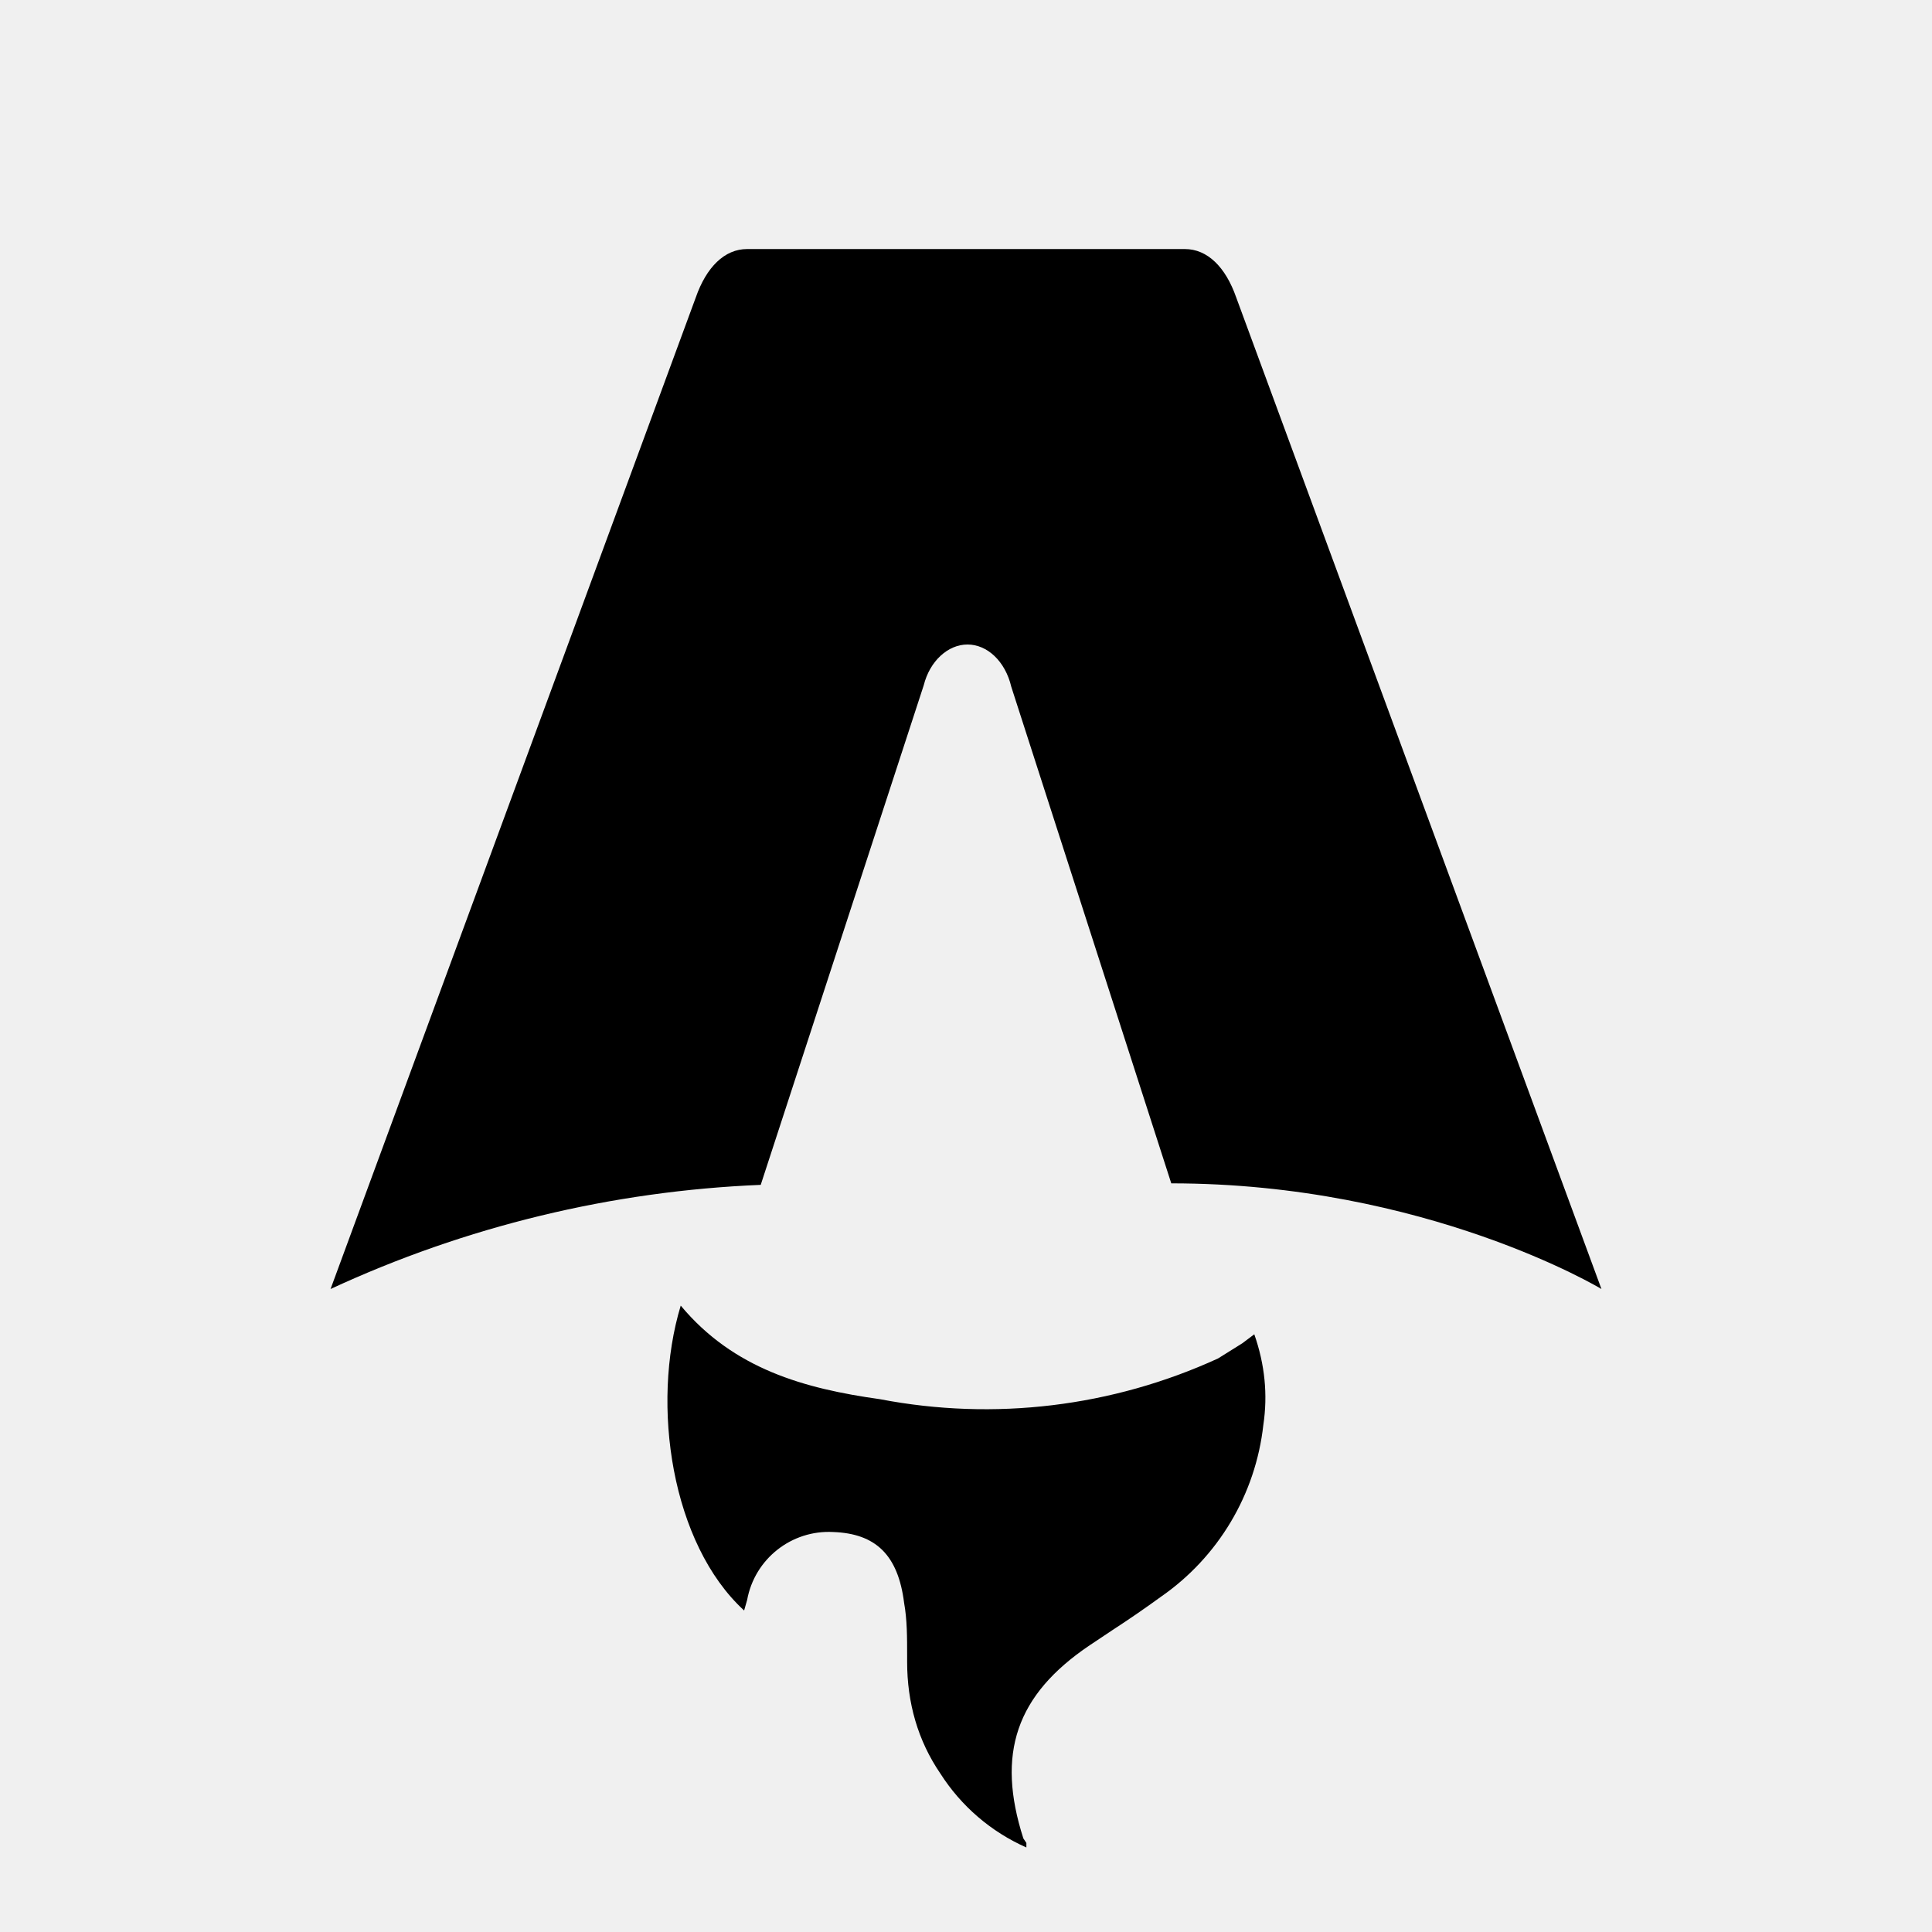
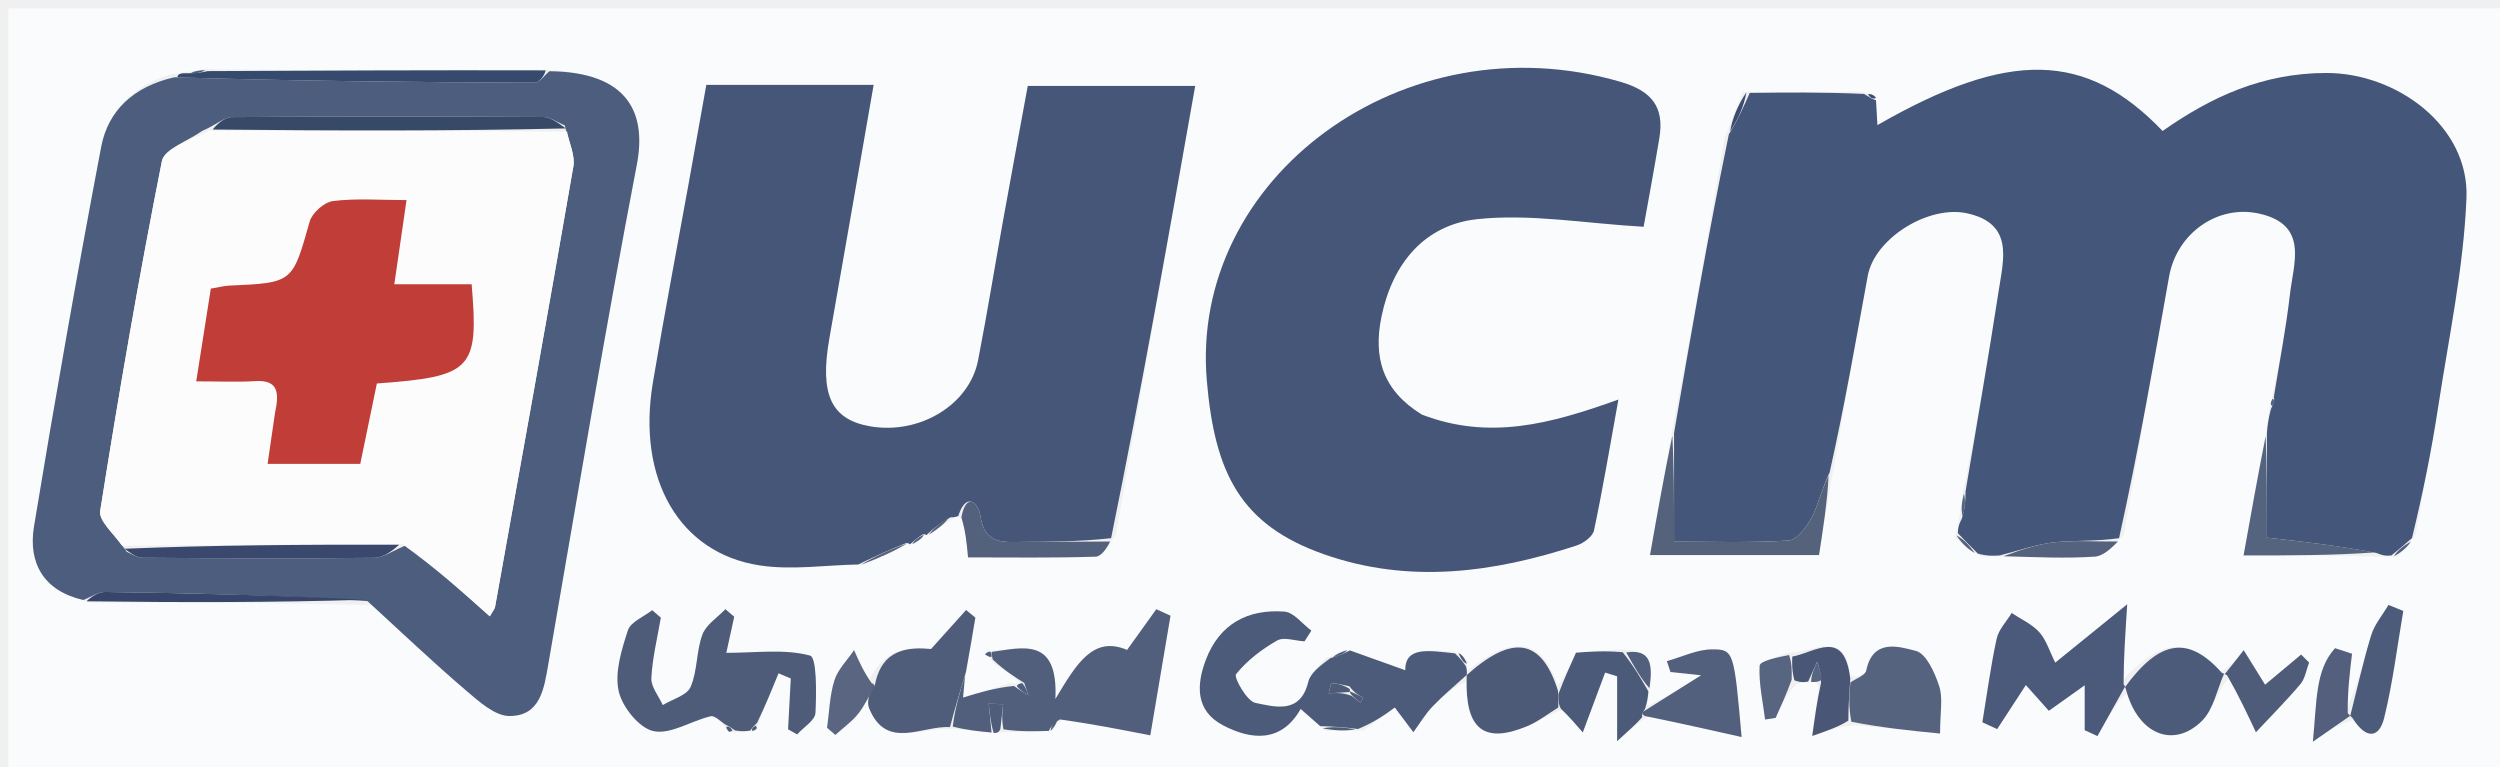
- <svg xmlns="http://www.w3.org/2000/svg" fill="none" viewBox="0 0 128 128">
-   <path d="M50.4 78.5a75.1 75.1 0 0 0-28.5 6.9l24.2-65.7c.7-2 1.9-3.2 3.4-3.2h29c1.5 0 2.7 1.2 3.4 3.2l24.2 65.7s-11.6-7-28.5-7L67 45.5c-.4-1.7-1.6-2.8-2.9-2.8-1.3 0-2.5 1.1-2.9 2.7L50.4 78.5Zm-1.1 28.2Zm-4.2-20.2c-2 6.6-.6 15.8 4.2 20.2a17.5 17.5 0 0 1 .2-.7 5.5 5.5 0 0 1 5.7-4.5c2.8.1 4.3 1.5 4.7 4.7.2 1.1.2 2.3.2 3.5v.4c0 2.7.7 5.2 2.2 7.4a13 13 0 0 0 5.7 4.9v-.3l-.2-.3c-1.8-5.6-.5-9.5 4.4-12.8l1.5-1a73 73 0 0 0 3.2-2.2 16 16 0 0 0 6.8-11.4c.3-2 .1-4-.6-6l-.8.6-1.6 1a37 37 0 0 1-22.4 2.7c-5-.7-9.7-2-13.2-6.2Z" />
-   <style>
-         path { fill: #000; }
-         @media (prefers-color-scheme: dark) {
-             path { fill: #FFF; }
-         }
-     </style>
+ <svg xmlns="http://www.w3.org/2000/svg" version="1.1" id="Layer_1" x="0px" y="0px" width="100%" viewBox="0 0 300 92" enable-background="new 0 0 300 92" xml:space="preserve">
+   <path fill="#FAFBFC" opacity="1" stroke="none" d=" M240,93   C160,93 80.5,93 1,93   C1,62.333 1,31.667 1,1   C101,1 201,1 301,1   C301,31.667 301,62.333 301,93   C280.833,93 260.667,93 240,93  M111.005,64.08   C111.005,64.08 111.167,64.214 111.795,64.088   C112.615,63.429 113.435,62.77 114.647,62.096   C114.647,62.096 114.994,61.914 115.736,62.308   C115.869,63.72 116.001,65.133 116.165,66.885   C121.374,66.885 126.422,66.964 131.462,66.8   C132.212,66.776 132.924,65.608 133.899,64.17   C137.053,46.33 140.208,28.49 143.422,10.313   C136.511,10.313 130.093,10.313 123.332,10.313   C122.325,15.794 121.325,21.157 120.357,26.526   C119.353,32.096 118.453,37.686 117.37,43.24   C116.327,48.594 110.332,52.189 104.415,51.159   C99.714,50.341 98.338,47.316 99.526,40.589   C101.301,30.535 103.041,20.473 104.835,10.188   C97.917,10.188 91.612,10.188 84.759,10.188   C84.058,14.104 83.364,17.997 82.663,21.889   C81.216,29.915 79.675,37.925 78.338,45.969   C76.426,57.476 81.508,66.37 91.158,67.847   C95.004,68.436 99.037,67.809 103.68,67.783   C105.534,66.947 107.388,66.11 109.094,65.18   C109.094,65.18 109.19,65.326 109.792,65.247   C110.258,64.892 110.723,64.536 111.005,64.08  M218.255,82.58   C218.036,84.18 217.817,85.781 217.47,88.316   C219.405,87.638 220.671,87.194 222.666,87.03   C226.036,87.36 229.405,87.69 232.806,88.023   C232.806,85.528 233.174,83.81 232.708,82.36   C232.189,80.745 231.154,78.431 229.908,78.11   C227.873,77.585 224.745,76.582 223.948,80.465   C223.828,81.048 222.705,81.424 222.023,81.042   C221.323,75.3 217.787,78.312 214.292,78.404   C213.194,78.893 211.189,79.331 211.158,79.88   C211.037,82.016 211.542,84.187 211.815,86.345   C212.235,86.278 212.656,86.212 213.076,86.145   C213.721,84.725 214.365,83.304 215.668,82.008   C216.104,81.936 216.541,81.863 217.684,81.878   C217.92,81.857 218.157,81.837 218.255,82.58  M281.429,85.217   C281.701,82.96 281.973,80.704 282.245,78.447   C281.565,78.226 280.885,78.004 280.205,77.783   C277.824,80.417 278.036,84.054 277.546,89.003   C279.808,87.434 280.947,86.644 282.543,86.421   C283.916,88.764 285.495,88.598 286.097,86.16   C287.138,81.946 287.656,77.603 288.394,73.315   C287.803,73.074 287.211,72.834 286.62,72.594   C285.912,73.797 284.944,74.921 284.546,76.22   C283.566,79.414 282.848,82.689 281.429,85.217  M194.147,77.939   C192.452,78.068 190.758,78.198 189.12,78.323   C188.383,79.948 187.694,81.465 186.924,82.213   C184.967,76.51 181.417,76.143 176.077,80.528   C176.027,80.347 175.978,80.166 176.119,79.309   C175.746,78.905 175.373,78.502 174.166,78.152   C171.529,78.086 168.609,77.513 168.631,80.429   C166.38,79.622 164.186,78.835 161.337,77.993   C160.768,78.287 160.2,78.581 158.963,79.058   C158.285,79.975 157.243,80.803 156.994,81.825   C156.037,85.753 152.988,84.818 150.637,84.345   C149.613,84.139 148.03,81.269 148.32,80.906   C149.627,79.275 151.404,77.916 153.243,76.866   C154.059,76.4 155.425,76.899 156.541,76.96   C156.815,76.532 157.089,76.103 157.363,75.675   C156.288,74.879 155.259,73.477 154.132,73.394   C149.753,73.074 146.362,74.834 144.709,79.16   C143.534,82.235 143.481,85.288 146.713,87.007   C150.235,88.88 153.813,89.081 156.081,85.074   C156.996,85.88 157.708,86.506 159.02,87.678   C160.326,87.7 161.631,87.721 163.6,87.68   C164.999,86.649 166.399,85.618 167.376,84.899   C168.121,85.89 168.862,86.876 169.603,87.862   C170.366,86.824 171.031,85.691 171.915,84.768   C173.2,83.427 174.643,82.237 175.982,81.831   C175.825,87.567 178.134,89.281 183.283,87.132   C184.603,86.58 185.766,85.651 187.608,85.195   C188.317,86.016 189.027,86.837 189.935,87.888   C191.02,84.982 191.818,82.846 192.615,80.709   C193.096,80.858 193.576,81.008 194.057,81.157   C194.057,83.313 194.057,85.47 194.057,88.939   C195.594,87.55 196.34,86.875 197.791,85.926   C201.42,86.741 205.049,87.557 208.993,88.442   C208.08,78.203 208.08,77.921 205.474,77.924   C203.657,77.926 201.841,78.833 200.025,79.336   C200.169,79.772 200.313,80.207 200.457,80.642   C201.863,80.792 203.269,80.941 204.134,81.033   C201.934,82.414 199.547,83.912 197.664,84.695   C197.711,84.12 197.758,83.544 198.059,82.202   C198.336,79.858 198.186,77.824 194.147,77.939  M21.979,8.644   C21.65,8.758 21.322,8.871 20.273,8.95   C16.009,10.383 12.967,13.287 12.144,17.617   C9.267,32.762 6.588,47.947 4.083,63.158   C3.355,67.573 5.241,70.919 10.767,72.311   C21.816,72.306 32.866,72.302 44.603,72.619   C48.349,76.032 52.024,79.527 55.876,82.817   C57.432,84.145 59.373,85.921 61.139,85.921   C64.885,85.92 65.296,82.576 65.816,79.584   C69.279,59.627 72.603,39.643 76.421,19.754   C77.598,13.624 75.446,8.644 65.029,8.345   C51.657,8.408 38.285,8.47 24.315,8.289   C23.708,8.446 23.101,8.602 21.979,8.644  M266.328,80.618   C262.592,76.203 259.142,76.779 254.665,81.702   C254.835,79.104 255.005,76.506 255.266,72.514   C251.523,75.549 249.165,77.46 246.629,79.517   C245.934,78.133 245.552,76.793 244.714,75.863   C243.838,74.89 242.524,74.312 241.402,73.561   C240.78,74.589 239.838,75.547 239.597,76.657   C238.879,79.963 238.437,83.329 237.886,86.672   C238.477,86.946 239.067,87.22 239.657,87.494   C240.788,85.759 241.918,84.024 243.103,82.205   C243.871,83.066 244.781,84.086 245.861,85.296   C247.293,84.277 248.486,83.428 250.165,82.233   C250.165,84.456 250.165,86.039 250.165,87.622   C250.674,87.86 251.182,88.097 251.691,88.334   C252.798,86.349 253.906,84.364 255.244,83.174   C256.568,88.143 260.84,89.869 264.234,86.505   C265.628,85.124 266.038,82.752 267.598,81.232   C268.635,83.444 269.672,85.656 270.71,87.867   C272.501,85.953 274.358,84.096 276.046,82.095   C276.616,81.419 276.756,80.38 277.093,79.507   C276.773,79.187 276.453,78.867 276.133,78.548   C274.561,79.862 272.99,81.176 271.811,82.163   C270.978,80.819 270.11,79.42 269.243,78.021   C268.487,78.993 267.731,79.966 266.328,80.618  M104.201,81.911   C103.63,80.614 103.059,79.316 102.487,78.019   C101.677,79.216 100.553,80.314 100.133,81.636   C99.559,83.447 99.519,85.428 99.25,87.336   C99.579,87.622 99.908,87.907 100.237,88.192   C101.149,87.37 102.172,86.639 102.942,85.7   C103.705,84.77 104.214,83.631 104.143,83.095   C104.183,83.72 104.065,84.407 104.285,84.96   C106.334,90.101 110.675,87.035 114.66,87.501   C116.101,87.634 117.543,87.767 119.5,88.011   C119.666,87.956 119.833,87.901 120.747,87.868   C122.45,87.815 124.152,87.762 126.328,87.688   C126.611,87.142 126.893,86.595 127.857,86.244   C131.156,86.891 134.454,87.538 138.034,88.241   C138.949,82.83 139.704,78.358 140.46,73.886   C139.892,73.627 139.323,73.368 138.755,73.109   C137.709,74.566 136.663,76.023 135.251,77.99   C131.143,76.235 129.133,79.738 126.646,83.881   C126.994,76.387 122.756,77.729 118.518,78.155   C118.413,78.278 118.307,78.402 118.202,78.526   C118.463,78.696 118.725,78.867 119.25,79.64   C120.47,80.412 121.69,81.185 122.449,81.991   C122.449,81.991 122.001,82.112 121.26,81.959   C119.368,82.54 117.477,83.121 115.566,83.708   C115.647,82.811 115.728,81.92 116.019,80.237   C116.36,78.197 116.701,76.157 117.042,74.117   C116.672,73.812 116.302,73.507 115.932,73.202   C114.657,74.621 113.381,76.04 111.728,77.879   C109.119,77.646 105.89,77.777 104.201,81.911  M88.659,87.886   C89.121,87.812 89.583,87.738 90.478,87.747   C90.797,87.603 90.922,87.36 91.186,86.311   C91.932,84.472 92.678,82.633 93.425,80.795   C93.915,81.003 94.406,81.211 94.896,81.42   C94.787,83.451 94.678,85.482 94.569,87.513   C94.93,87.719 95.291,87.925 95.651,88.13   C96.425,87.272 97.808,86.445 97.854,85.55   C97.976,83.163 98.025,78.893 97.21,78.672   C94.159,77.846 90.75,78.342 87.156,78.342   C87.32,77.595 87.713,75.802 88.106,74.009   C87.752,73.707 87.398,73.405 87.044,73.104   C86.094,74.109 84.729,74.961 84.287,76.154   C83.548,78.151 83.708,80.5 82.874,82.435   C82.435,83.451 80.689,83.903 79.533,84.61   C79.046,83.529 78.108,82.424 78.162,81.37   C78.285,78.94 78.89,76.533 79.3,74.117   C78.953,73.819 78.607,73.521 78.261,73.223   C77.253,74.015 75.679,74.623 75.35,75.636   C74.59,77.979 73.746,80.668 74.242,82.931   C74.659,84.832 76.701,87.372 78.422,87.734   C80.482,88.167 82.943,86.493 85.282,85.951   C85.795,85.832 86.523,86.636 87.156,87.491   C87.156,87.491 87.496,87.824 87.496,87.824   C87.496,87.824 87.967,87.749 88.659,87.886  M272.213,49.625   C272.152,50.418 272.091,51.211 271.723,52.727   C270.904,57.3 270.084,61.874 269.229,66.651   C274.931,66.651 279.979,66.651 285.669,66.797   C286.104,66.748 286.538,66.699 287.608,66.838   C288.273,66.212 288.938,65.585 289.863,64.155   C290.772,59.079 291.786,54.02 292.565,48.924   C293.844,40.553 295.631,32.186 295.975,23.767   C296.328,15.138 287.594,8.733 279.125,8.758   C271.5,8.78 265.367,11.613 259.513,15.719   C250.319,6.129 241.057,5.957 225.291,15.014   C225.23,13.969 225.174,12.999 225.125,11.423   C224.759,11.325 224.393,11.227 223.101,10.997   C218.724,11.047 214.346,11.098 209.161,11.017   C208.522,12.627 207.882,14.238 206.956,16.525   C204.933,28.337 202.91,40.15 200.476,52.604   C199.671,57.16 198.866,61.716 198.001,66.607   C204.827,66.607 211.261,66.607 218.282,66.607   C218.773,63.457 219.278,60.219 220.032,56.201   C221.393,48.496 222.715,40.785 224.131,33.091   C224.956,28.612 231.409,24.557 236.1,25.607   C241.659,26.852 240.426,31.104 239.853,34.835   C238.615,42.89 237.207,50.919 235.485,59.479   C235.394,60.325 235.303,61.171 234.985,62.649   C234.971,63.093 234.956,63.537 234.623,64.538   C235.425,65.243 236.227,65.947 237.759,66.798   C238.497,66.749 239.236,66.699 240.891,66.842   C244.382,66.857 247.883,67.026 251.359,66.798   C252.471,66.725 253.515,65.604 254.86,64.161   C256.667,53.833 258.451,43.501 260.29,33.179   C261.215,27.989 266.122,24.511 271.117,25.635   C277.07,26.975 275.224,31.558 274.792,35.34   C274.32,39.464 273.517,43.55 272.575,48.013   C272.43,48.306 272.422,48.602 272.213,49.625  M170.276,49.576   C165.87,46.822 164.765,42.868 165.787,37.948   C167.117,31.543 171.008,26.982 177.218,26.304   C183.577,25.61 190.143,26.807 197.234,27.212   C197.685,24.682 198.445,20.634 199.121,16.572   C199.74,12.861 198.233,10.921 194.47,9.823   C168.452,2.228 142.739,21.368 144.819,45.675   C145.77,56.784 148.853,62.984 158.88,66.512   C169.079,70.1 179.208,68.725 189.203,65.456   C190.028,65.186 191.125,64.38 191.279,63.651   C192.346,58.607 193.197,53.517 194.208,47.944   C186.034,50.894 178.688,52.849 170.276,49.576  z" />
+   <path fill="#445679" opacity="1" stroke="none" d=" M209.969,11.149   C214.346,11.098 218.724,11.047 223.691,11.271   C224.513,11.787 224.793,11.948 225.118,12.028   C225.174,12.999 225.23,13.969 225.291,15.014   C241.057,5.957 250.319,6.129 259.513,15.719   C265.367,11.613 271.5,8.78 279.125,8.758   C287.594,8.733 296.328,15.138 295.975,23.767   C295.631,32.186 293.844,40.553 292.565,48.924   C291.786,54.02 290.772,59.079 289.437,64.573   C288.332,65.544 287.652,66.097 286.972,66.65   C286.538,66.699 286.104,66.748 285.209,66.365   C280.312,65.439 275.876,64.945 272.03,64.516   C272.03,60.168 272.03,56.086 272.03,52.004   C272.091,51.211 272.152,50.418 272.513,49.083   C272.932,48.249 272.947,47.954 272.858,47.652   C273.517,43.55 274.32,39.464 274.792,35.34   C275.224,31.558 277.07,26.975 271.117,25.635   C266.122,24.511 261.215,27.989 260.29,33.179   C258.451,43.501 256.667,53.833 254.288,64.581   C251.292,65.008 248.846,64.808 246.455,65.085   C244.263,65.339 242.132,66.108 239.974,66.65   C239.236,66.699 238.497,66.749 237.343,66.432   C236.265,65.37 235.603,64.676 234.941,63.981   C234.956,63.537 234.971,63.093 235.409,62.265   C235.844,60.907 235.856,59.933 235.868,58.959   C237.207,50.919 238.615,42.89 239.853,34.835   C240.426,31.104 241.659,26.852 236.1,25.607   C231.409,24.557 224.956,28.612 224.131,33.091   C222.715,40.785 221.393,48.496 219.556,56.693   C218.539,58.84 218.201,60.605 217.39,62.114   C216.782,63.245 215.612,64.805 214.612,64.867   C209.898,65.157 205.157,64.996 200.886,64.996   C200.886,60.159 200.886,56.06 200.886,51.962   C202.91,40.15 204.933,28.337 207.463,16.117   C208.636,14.189 209.302,12.669 209.969,11.149  z" />
+   <path fill="#455679" opacity="1" stroke="none" d=" M114.994,61.914   C114.994,61.914 114.647,62.096 114.069,62.08   C112.716,62.78 111.941,63.497 111.167,64.214   C111.167,64.214 111.005,64.08 110.767,64.104   C110.082,64.527 109.636,64.927 109.19,65.326   C109.19,65.326 109.094,65.18 108.784,65.15   C106.644,65.992 104.814,66.864 102.984,67.736   C99.037,67.809 95.004,68.436 91.158,67.847   C81.508,66.37 76.426,57.476 78.338,45.969   C79.675,37.925 81.216,29.915 82.663,21.889   C83.364,17.997 84.058,14.104 84.759,10.188   C91.612,10.188 97.917,10.188 104.835,10.188   C103.041,20.473 101.301,30.535 99.526,40.589   C98.338,47.316 99.714,50.341 104.415,51.159   C110.332,52.189 116.327,48.594 117.37,43.24   C118.453,37.686 119.353,32.096 120.357,26.526   C121.325,21.157 122.325,15.794 123.332,10.313   C130.093,10.313 136.511,10.313 143.422,10.313   C140.208,28.49 137.053,46.33 133.332,64.584   C129.434,65.006 126.101,65.001 122.769,65.027   C120.426,65.046 118.159,65.381 117.647,61.92   C117.401,60.256 115.906,59.034 114.994,61.914  z" />
+   <path fill="#455679" opacity="1" stroke="none" d=" M170.633,49.758   C178.688,52.849 186.034,50.894 194.208,47.944   C193.197,53.517 192.346,58.607 191.279,63.651   C191.125,64.38 190.028,65.186 189.203,65.456   C179.208,68.725 169.079,70.1 158.88,66.512   C148.853,62.984 145.77,56.784 144.819,45.675   C142.739,21.368 168.452,2.228 194.47,9.823   C198.233,10.921 199.74,12.861 199.121,16.572   C198.445,20.634 197.685,24.682 197.234,27.212   C190.143,26.807 183.577,25.61 177.218,26.304   C171.008,26.982 167.117,31.543 165.787,37.948   C164.765,42.868 165.87,46.822 170.633,49.758  z" />
+   <path fill="#4D5D7E" opacity="1" stroke="none" d=" M65.937,8.545   C75.446,8.644 77.598,13.624 76.421,19.754   C72.603,39.643 69.279,59.627 65.816,79.584   C65.296,82.576 64.885,85.92 61.139,85.921   C59.373,85.921 57.432,84.145 55.876,82.817   C52.024,79.527 48.349,76.032 44.098,72.132   C33.276,71.427 22.96,71.183 12.642,71.036   C11.767,71.023 10.883,71.662 10.003,71.998   C5.241,70.919 3.355,67.573 4.083,63.158   C6.588,47.947 9.267,32.762 12.144,17.617   C12.967,13.287 16.009,10.383 20.922,9.272   C35.765,9.724 49.96,9.872 64.155,9.923   C64.747,9.925 65.343,9.025 65.937,8.545  M24.269,15.706   C22.594,16.905 19.722,17.865 19.429,19.338   C16.66,33.271 14.246,47.278 12.022,61.311   C11.828,62.531 13.719,64.083 15.222,66.22   C15.823,66.467 16.423,66.927 17.025,66.931   C26.326,66.991 35.628,67.045 44.927,66.938   C46.074,66.925 47.21,65.979 49.075,65.304   C52.291,68.173 55.506,71.041 58.778,73.96   C59.107,73.368 59.358,73.098 59.413,72.792   C62.575,55.194 65.753,37.599 68.801,19.982   C69.029,18.665 68.316,17.186 67.763,15.04   C66.901,14.692 66.04,14.045 65.176,14.04   C52.731,13.973 40.286,13.96 27.841,14.053   C26.911,14.06 25.987,14.964 24.269,15.706  z" />
+   <path fill="#4D5B7A" opacity="1" stroke="none" d=" M158.421,87.133   C157.708,86.506 156.996,85.88 156.081,85.074   C153.813,89.081 150.235,88.88 146.713,87.007   C143.481,85.288 143.534,82.235 144.709,79.16   C146.362,74.834 149.753,73.074 154.132,73.394   C155.259,73.477 156.288,74.879 157.363,75.675   C157.089,76.103 156.815,76.532 156.541,76.96   C155.425,76.899 154.059,76.4 153.243,76.866   C151.404,77.916 149.627,79.275 148.32,80.906   C148.03,81.269 149.613,84.139 150.637,84.345   C152.988,84.818 156.037,85.753 156.994,81.825   C157.243,80.803 158.285,79.975 159.632,78.986   C160.864,78.626 161.428,78.337 161.991,78.048   C164.186,78.835 166.38,79.622 168.631,80.429   C168.609,77.513 171.529,78.086 174.603,78.404   C175.335,79.099 175.632,79.541 175.928,79.984   C175.978,80.166 176.027,80.347 176.027,80.776   C175.976,81.024 176.018,80.982 176.018,80.982   C174.643,82.237 173.2,83.427 171.915,84.768   C171.031,85.691 170.366,86.824 169.603,87.862   C168.862,86.876 168.121,85.89 167.376,84.899   C166.399,85.618 164.999,86.649 162.96,87.48   C161.021,87.231 159.721,87.182 158.421,87.133  M162.213,83.511   C162.558,83.779 162.903,84.046 163.249,84.314   C163.362,84.109 163.476,83.905 163.589,83.7   C163.076,83.451 162.563,83.201 161.934,82.354   C161.222,82.209 160.512,82.014 159.794,81.978   C159.698,81.973 159.562,82.77 159.444,83.195   C160.285,83.146 161.126,83.096 162.213,83.511  z" />
+   <path fill="#4E5C7A" opacity="1" stroke="none" d=" M87.152,87.015   C86.523,86.636 85.795,85.832 85.282,85.951   C82.943,86.493 80.482,88.167 78.422,87.734   C76.701,87.372 74.659,84.832 74.242,82.931   C73.746,80.668 74.59,77.979 75.35,75.636   C75.679,74.623 77.253,74.015 78.261,73.223   C78.607,73.521 78.953,73.819 79.3,74.117   C78.89,76.533 78.285,78.94 78.162,81.37   C78.108,82.424 79.046,83.529 79.533,84.61   C80.689,83.903 82.435,83.451 82.874,82.435   C83.708,80.5 83.548,78.151 84.287,76.154   C84.729,74.961 86.094,74.109 87.044,73.104   C87.398,73.405 87.752,73.707 88.106,74.009   C87.713,75.802 87.32,77.595 87.156,78.342   C90.75,78.342 94.159,77.846 97.21,78.672   C98.025,78.893 97.976,83.163 97.854,85.55   C97.808,86.445 96.425,87.272 95.651,88.13   C95.291,87.925 94.93,87.719 94.569,87.513   C94.678,85.482 94.787,83.451 94.896,81.42   C94.406,81.211 93.915,81.003 93.425,80.795   C92.678,82.633 91.932,84.472 90.856,86.733   C90.318,87.279 90.158,87.449 90.045,87.664   C89.583,87.738 89.121,87.812 88.215,87.657   C87.603,87.233 87.397,87.095 87.152,87.015  z" />
+   <path fill="#515E7C" opacity="1" stroke="none" d=" M119.002,78.227   C122.756,77.729 126.994,76.387 126.646,83.881   C129.133,79.738 131.143,76.235 135.251,77.99   C136.663,76.023 137.709,74.566 138.755,73.109   C139.323,73.368 139.892,73.627 140.46,73.886   C139.704,78.358 138.949,82.83 138.034,88.241   C134.454,87.538 131.156,86.891 127.196,86.33   C126.308,86.848 126.082,87.279 125.855,87.709   C124.152,87.762 122.45,87.815 120.415,87.522   C120.181,86.287 120.279,85.397 120.376,84.507   C119.801,84.485 119.225,84.463 118.65,84.441   C118.762,85.594 118.873,86.747 118.985,87.9   C117.543,87.767 116.101,87.634 114.33,87.191   C114.603,84.93 115.206,82.98 115.809,81.03   C115.728,81.92 115.647,82.811 115.566,83.708   C117.477,83.121 119.368,82.54 121.672,82.314   C122.524,82.924 122.964,83.178 123.404,83.432   C123.239,82.94 123.075,82.449 122.91,81.957   C121.69,81.185 120.47,80.412 119.123,79.136   C118.996,78.632 119.002,78.227 119.002,78.227  z" />
+   <path fill="#4B5A7A" opacity="1" stroke="none" d=" M255.014,82.379   C253.906,84.364 252.798,86.349 251.691,88.334   C251.182,88.097 250.674,87.86 250.165,87.622   C250.165,86.039 250.165,84.456 250.165,82.233   C248.486,83.428 247.293,84.277 245.861,85.296   C244.781,84.086 243.871,83.066 243.103,82.205   C241.918,84.024 240.788,85.759 239.657,87.494   C239.067,87.22 238.477,86.946 237.886,86.672   C238.437,83.329 238.879,79.963 239.597,76.657   C239.838,75.547 240.78,74.589 241.402,73.561   C242.524,74.312 243.838,74.89 244.714,75.863   C245.552,76.793 245.934,78.133 246.629,79.517   C249.165,77.46 251.523,75.549 255.266,72.514   C255.005,76.506 254.835,79.104 254.832,82.077   C254.999,82.452 255.014,82.379 255.014,82.379  z" />
+   <path fill="#4F5D7B" opacity="1" stroke="none" d=" M115.914,80.633   C115.206,82.98 114.603,84.93 114.001,87.255   C110.675,87.035 106.334,90.101 104.285,84.96   C104.065,84.407 104.183,83.72 104.546,82.773   C104.949,82.45 105.016,82.072 105.016,82.072   C105.89,77.777 109.119,77.646 111.728,77.879   C113.381,76.04 114.657,74.621 115.932,73.202   C116.302,73.507 116.672,73.812 117.042,74.117   C116.701,76.157 116.36,78.197 115.914,80.633  z" />
+   <path fill="#56637F" opacity="1" stroke="none" d=" M222.046,81.895   C222.705,81.424 223.828,81.048 223.948,80.465   C224.745,76.582 227.873,77.585 229.908,78.11   C231.154,78.431 232.189,80.745 232.708,82.36   C233.174,83.81 232.806,85.528 232.806,88.023   C229.405,87.69 226.036,87.36 222.168,86.614   C221.796,84.763 221.921,83.329 222.046,81.895  z" />
+   <path fill="#4C5B7A" opacity="1" stroke="none" d=" M255.129,82.776   C255.014,82.379 254.999,82.452 254.979,82.484   C259.142,76.779 262.592,76.203 266.632,80.751   C266.936,80.885 266.896,80.83 266.896,80.83   C266.038,82.752 265.628,85.124 264.234,86.505   C260.84,89.869 256.568,88.143 255.129,82.776  z" />
+   <path fill="#4C5A78" opacity="1" stroke="none" d=" M187.001,84.896   C185.766,85.651 184.603,86.58 183.283,87.132   C178.134,89.281 175.825,87.567 176,81.407   C176.018,80.982 175.976,81.024 175.96,81.05   C181.417,76.143 184.967,76.51 186.963,82.916   C187.002,84.045 187.002,84.47 187.001,84.896  z" />
+   <path fill="#525F7D" opacity="1" stroke="none" d=" M197.161,85.41   C199.547,83.912 201.934,82.414 204.134,81.033   C203.269,80.941 201.863,80.792 200.457,80.642   C200.313,80.207 200.169,79.772 200.025,79.336   C201.841,78.833 203.657,77.926 205.474,77.924   C208.08,77.921 208.08,78.203 208.993,88.442   C205.049,87.557 201.42,86.741 197.416,85.929   C197.021,85.744 197.061,85.57 197.161,85.41  z" />
+   <path fill="#364A6D" opacity="1" stroke="none" d=" M65.483,8.445   C65.343,9.025 64.747,9.925 64.155,9.923   C49.96,9.872 35.765,9.724 21.282,9.29   C21.322,8.871 21.65,8.758 22.548,8.79   C23.715,8.802 24.314,8.667 24.913,8.533   C38.285,8.47 51.657,8.408 65.483,8.445  z" />
+   <path fill="#54627C" opacity="1" stroke="none" d=" M200.681,52.283   C200.886,56.06 200.886,60.159 200.886,64.996   C205.157,64.996 209.898,65.157 214.612,64.867   C215.612,64.805 216.782,63.245 217.39,62.114   C218.201,60.605 218.539,58.84 219.432,57.084   C219.278,60.219 218.773,63.457 218.282,66.607   C211.261,66.607 204.827,66.607 198.001,66.607   C198.866,61.716 199.671,57.16 200.681,52.283  z" />
+   <path fill="#4C5A79" opacity="1" stroke="none" d=" M197.412,85.053   C197.061,85.57 197.021,85.744 197.064,86.066   C196.34,86.875 195.594,87.55 194.057,88.939   C194.057,85.47 194.057,83.313 194.057,81.157   C193.576,81.008 193.096,80.858 192.615,80.709   C191.818,82.846 191.02,84.982 189.935,87.888   C189.027,86.837 188.317,86.016 187.305,85.045   C187.002,84.47 187.002,84.045 187.004,83.301   C187.694,81.465 188.383,79.948 189.12,78.323   C190.758,78.198 192.452,78.068 194.721,78.262   C196.132,80.046 196.969,81.508 197.805,82.969   C197.758,83.544 197.711,84.12 197.412,85.053  z" />
+   <path fill="#364569" opacity="1" stroke="none" d=" M10.385,72.154   C10.883,71.662 11.767,71.023 12.642,71.036   C22.96,71.183 33.276,71.427 43.754,71.971   C32.866,72.302 21.816,72.306 10.385,72.154  z" />
+   <path fill="#4F5C79" opacity="1" stroke="none" d=" M266.956,80.912   C267.731,79.966 268.487,78.993 269.243,78.021   C270.11,79.42 270.978,80.819 271.811,82.163   C272.99,81.176 274.561,79.862 276.133,78.548   C276.453,78.867 276.773,79.187 277.093,79.507   C276.756,80.38 276.616,81.419 276.046,82.095   C274.358,84.096 272.501,85.953 270.71,87.867   C269.672,85.656 268.635,83.444 267.247,81.031   C266.896,80.83 266.936,80.885 266.956,80.912  z" />
+   <path fill="#4D5B7A" opacity="1" stroke="none" d=" M282.025,85.931   C282.848,82.689 283.566,79.414 284.546,76.22   C284.944,74.921 285.912,73.797 286.62,72.594   C287.211,72.834 287.803,73.074 288.394,73.315   C287.656,77.603 287.138,81.946 286.097,86.16   C285.495,88.598 283.916,88.764 282.291,86.151   C282.039,85.88 282.025,85.931 282.025,85.931  z" />
+   <path fill="#54637E" opacity="1" stroke="none" d=" M271.877,52.365   C272.03,56.086 272.03,60.168 272.03,64.516   C275.876,64.945 280.312,65.439 284.887,66.292   C279.979,66.651 274.931,66.651 269.229,66.651   C270.084,61.874 270.904,57.3 271.877,52.365  z" />
+   <path fill="#54617C" opacity="1" stroke="none" d=" M115.365,62.111   C115.906,59.034 117.401,60.256 117.647,61.92   C118.159,65.381 120.426,65.046 122.769,65.027   C126.101,65.001 129.434,65.006 133.21,64.984   C132.924,65.608 132.212,66.776 131.462,66.8   C126.422,66.964 121.374,66.885 116.165,66.885   C116.001,65.133 115.869,63.72 115.365,62.111  z" />
+   <path fill="#4A5675" opacity="1" stroke="none" d=" M222.034,81.468   C221.921,83.329 221.796,84.763 221.804,86.474   C220.671,87.194 219.405,87.638 217.47,88.316   C217.817,85.781 218.036,84.18 218.516,81.982   C218.537,80.727 218.297,80.07 218.058,79.414   C217.698,80.206 217.337,80.999 216.977,81.791   C216.541,81.863 216.104,81.936 215.328,81.636   C215.016,80.439 215.044,79.614 215.072,78.79   C217.787,78.312 221.323,75.3 222.034,81.468  z" />
+   <path fill="#596581" opacity="1" stroke="none" d=" M104.608,81.992   C105.016,82.072 104.949,82.45 104.892,82.517   C104.214,83.631 103.705,84.77 102.942,85.7   C102.172,86.639 101.149,87.37 100.237,88.192   C99.908,87.907 99.579,87.622 99.25,87.336   C99.519,85.428 99.559,83.447 100.133,81.636   C100.553,80.314 101.677,79.216 102.487,78.019   C103.059,79.316 103.63,80.614 104.608,81.992  z" />
+   <path fill="#535F7C" opacity="1" stroke="none" d=" M282.063,85.867   C280.947,86.644 279.808,87.434 277.546,89.003   C278.036,84.054 277.824,80.417 280.205,77.783   C280.885,78.004 281.565,78.226 282.245,78.447   C281.973,80.704 281.701,82.96 281.727,85.574   C282.025,85.931 282.039,85.88 282.063,85.867  z" />
+   <path fill="#586581" opacity="1" stroke="none" d=" M214.682,78.597   C215.044,79.614 215.016,80.439 214.999,81.574   C214.365,83.304 213.721,84.725 213.076,86.145   C212.656,86.212 212.235,86.278 211.815,86.345   C211.542,84.187 211.037,82.016 211.158,79.88   C211.189,79.331 213.194,78.893 214.682,78.597  z" />
+   <path fill="#54627E" opacity="1" stroke="none" d=" M240.432,66.746   C242.132,66.108 244.263,65.339 246.455,65.085   C248.846,64.808 251.292,65.008 254.153,64.982   C253.515,65.604 252.471,66.725 251.359,66.798   C247.883,67.026 244.382,66.857 240.432,66.746  z" />
+   <path fill="#54617C" opacity="1" stroke="none" d=" M103.332,67.76   C104.814,66.864 106.644,65.992 108.857,65.197   C107.388,66.11 105.534,66.947 103.332,67.76  z" />
+   <path fill="#4F5D7B" opacity="1" stroke="none" d=" M119.242,87.956   C118.873,86.747 118.762,85.594 118.65,84.441   C119.225,84.463 119.801,84.485 120.376,84.507   C120.279,85.397 120.181,86.287 120.041,87.511   C119.833,87.901 119.666,87.956 119.242,87.956  z" />
+   <path fill="#525F7D" opacity="1" stroke="none" d=" M197.932,82.585   C196.969,81.508 196.132,80.046 195.148,78.294   C198.186,77.824 198.336,79.858 197.932,82.585  z" />
+   <path fill="#54627E" opacity="1" stroke="none" d=" M234.782,64.259   C235.603,64.676 236.265,65.37 236.978,66.359   C236.227,65.947 235.425,65.243 234.782,64.259  z" />
+   <path fill="#586581" opacity="1" stroke="none" d=" M217.33,81.835   C217.337,80.999 217.698,80.206 218.058,79.414   C218.297,80.07 218.537,80.727 218.585,81.6   C218.157,81.837 217.92,81.857 217.33,81.835  z" />
+   <path fill="#54637E" opacity="1" stroke="none" d=" M287.29,66.744   C287.652,66.097 288.332,65.544 289.307,64.975   C288.938,65.585 288.273,66.212 287.29,66.744  z" />
+   <path fill="#54627E" opacity="1" stroke="none" d=" M235.677,59.219   C235.856,59.933 235.844,60.907 235.522,61.949   C235.303,61.171 235.394,60.325 235.677,59.219  z" />
+   <path fill="#3A4D70" opacity="1" stroke="none" d=" M209.565,11.083   C209.302,12.669 208.636,14.189 207.606,15.778   C207.882,14.238 208.522,12.627 209.565,11.083  z" />
+   <path fill="#54617C" opacity="1" stroke="none" d=" M111.481,64.151   C111.941,63.497 112.716,62.78 113.873,62.087   C113.435,62.77 112.615,63.429 111.481,64.151  z" />
+   <path fill="#515E7C" opacity="1" stroke="none" d=" M122.68,81.974   C123.075,82.449 123.239,82.94 123.404,83.432   C122.964,83.178 122.524,82.924 122.043,82.39   C122.001,82.112 122.449,81.991 122.68,81.974  z" />
+   <path fill="#4E5C7A" opacity="1" stroke="none" d=" M158.72,87.406   C159.721,87.182 161.021,87.231 162.628,87.511   C161.631,87.721 160.326,87.7 158.72,87.406  z" />
+   <path fill="#4C5A78" opacity="1" stroke="none" d=" M176.023,79.647   C175.632,79.541 175.335,79.099 175.019,78.377   C175.373,78.502 175.746,78.905 176.023,79.647  z" />
+   <path fill="#4E5C7A" opacity="1" stroke="none" d=" M161.664,78.02   C161.428,78.337 160.864,78.626 159.966,78.894   C160.2,78.581 160.768,78.287 161.664,78.02  z" />
+   <path fill="#54617C" opacity="1" stroke="none" d=" M109.491,65.287   C109.636,64.927 110.082,64.527 110.859,64.155   C110.723,64.536 110.258,64.892 109.491,65.287  z" />
+   <path fill="#515E7C" opacity="1" stroke="none" d=" M126.092,87.699   C126.082,87.279 126.308,86.848 126.855,86.233   C126.893,86.595 126.611,87.142 126.092,87.699  z" />
+   <path fill="#4D5D7E" opacity="1" stroke="none" d=" M24.614,8.411   C24.314,8.667 23.715,8.802 22.805,8.847   C23.101,8.602 23.708,8.446 24.614,8.411  z" />
+   <path fill="#515E7C" opacity="1" stroke="none" d=" M118.76,78.191   C119.002,78.227 118.996,78.632 118.991,78.835   C118.725,78.867 118.463,78.696 118.202,78.526   C118.307,78.402 118.413,78.278 118.76,78.191  z" />
+   <path fill="#54637E" opacity="1" stroke="none" d=" M272.717,47.833   C272.947,47.954 272.932,48.249 272.683,48.721   C272.422,48.602 272.43,48.306 272.717,47.833  z" />
+   <path fill="#3A4D70" opacity="1" stroke="none" d=" M225.122,11.725   C224.793,11.948 224.513,11.787 224.153,11.337   C224.393,11.227 224.759,11.325 225.122,11.725  z" />
+   <path fill="#4F5D7B" opacity="1" stroke="none" d=" M87.154,87.253   C87.397,87.095 87.603,87.233 87.869,87.589   C87.967,87.749 87.496,87.824 87.496,87.824   C87.496,87.824 87.156,87.491 87.154,87.253  z" />
+   <path fill="#4F5D7B" opacity="1" stroke="none" d=" M90.262,87.706   C90.158,87.449 90.318,87.279 90.69,87.086   C90.922,87.36 90.797,87.603 90.262,87.706  z" />
+   <path fill="#FCFCFC" opacity="1" stroke="none" d=" M14.641,65.48   C13.719,64.083 11.828,62.531 12.022,61.311   C14.246,47.278 16.66,33.271 19.429,19.338   C19.722,17.865 22.594,16.905 25.12,15.671   C39.995,15.685 54.018,15.733 68.041,15.782   C68.316,17.186 69.029,18.665 68.801,19.982   C65.753,37.599 62.575,55.194 59.413,72.792   C59.358,73.098 59.107,73.368 58.778,73.96   C55.506,71.041 52.291,68.173 48.267,65.288   C36.52,65.341 25.58,65.41 14.641,65.48  M32.939,50.087   C32.678,51.854 32.416,53.621 32.114,55.661   C35.997,55.661 39.54,55.661 43.232,55.661   C43.944,52.213 44.6,49.031 45.222,46.016   C56.661,45.186 57.464,44.35 56.596,34.114   C53.596,34.114 50.541,34.114 47.314,34.114   C47.841,30.487 48.284,27.44 48.782,24.011   C45.553,24.011 42.715,23.782 39.949,24.128   C38.904,24.258 37.452,25.553 37.16,26.592   C35.094,33.923 35.175,33.94 27.504,34.276   C26.863,34.305 26.228,34.481 25.3,34.638   C24.736,38.217 24.184,41.72 23.548,45.759   C26.334,45.759 28.472,45.867 30.595,45.733   C33.408,45.555 33.537,47.098 32.939,50.087  z" />
+   <path fill="#364967" opacity="1" stroke="none" d=" M67.902,15.411   C54.018,15.733 39.995,15.685 25.516,15.544   C25.987,14.964 26.911,14.06 27.841,14.053   C40.286,13.96 52.731,13.973 65.176,14.04   C66.04,14.045 66.901,14.692 67.902,15.411  z" />
+   <path fill="#39486C" opacity="1" stroke="none" d=" M14.931,65.85   C25.58,65.41 36.52,65.341 47.905,65.368   C47.21,65.979 46.074,66.925 44.927,66.938   C35.628,67.045 26.326,66.991 17.025,66.931   C16.423,66.927 15.823,66.467 14.931,65.85  z" />
+   <path fill="#4E5C7A" opacity="1" stroke="none" d=" M161.966,83.046   C161.126,83.096 160.285,83.146 159.444,83.195   C159.562,82.77 159.698,81.973 159.794,81.978   C160.512,82.014 161.222,82.209 161.97,82.675   C162.006,82.997 161.966,83.046 161.966,83.046  z" />
+   <path fill="#4E5C7A" opacity="1" stroke="none" d=" M162.028,82.974   C162.563,83.201 163.076,83.451 163.589,83.7   C163.476,83.905 163.362,84.109 163.249,84.314   C162.903,84.046 162.558,83.779 162.09,83.279   C161.966,83.046 162.006,82.997 162.028,82.974  z" />
+   <path fill="#C13D38" opacity="1" stroke="none" d=" M32.989,49.631   C33.537,47.098 33.408,45.555 30.595,45.733   C28.472,45.867 26.334,45.759 23.548,45.759   C24.184,41.72 24.736,38.217 25.3,34.638   C26.228,34.481 26.863,34.305 27.504,34.276   C35.175,33.94 35.094,33.923 37.16,26.592   C37.452,25.553 38.904,24.258 39.949,24.128   C42.715,23.782 45.553,24.011 48.782,24.011   C48.284,27.44 47.841,30.487 47.314,34.114   C50.541,34.114 53.596,34.114 56.596,34.114   C57.464,44.35 56.661,45.186 45.222,46.016   C44.6,49.031 43.944,52.213 43.232,55.661   C39.54,55.661 35.997,55.661 32.114,55.661   C32.416,53.621 32.678,51.854 32.989,49.631  z" />
</svg>
